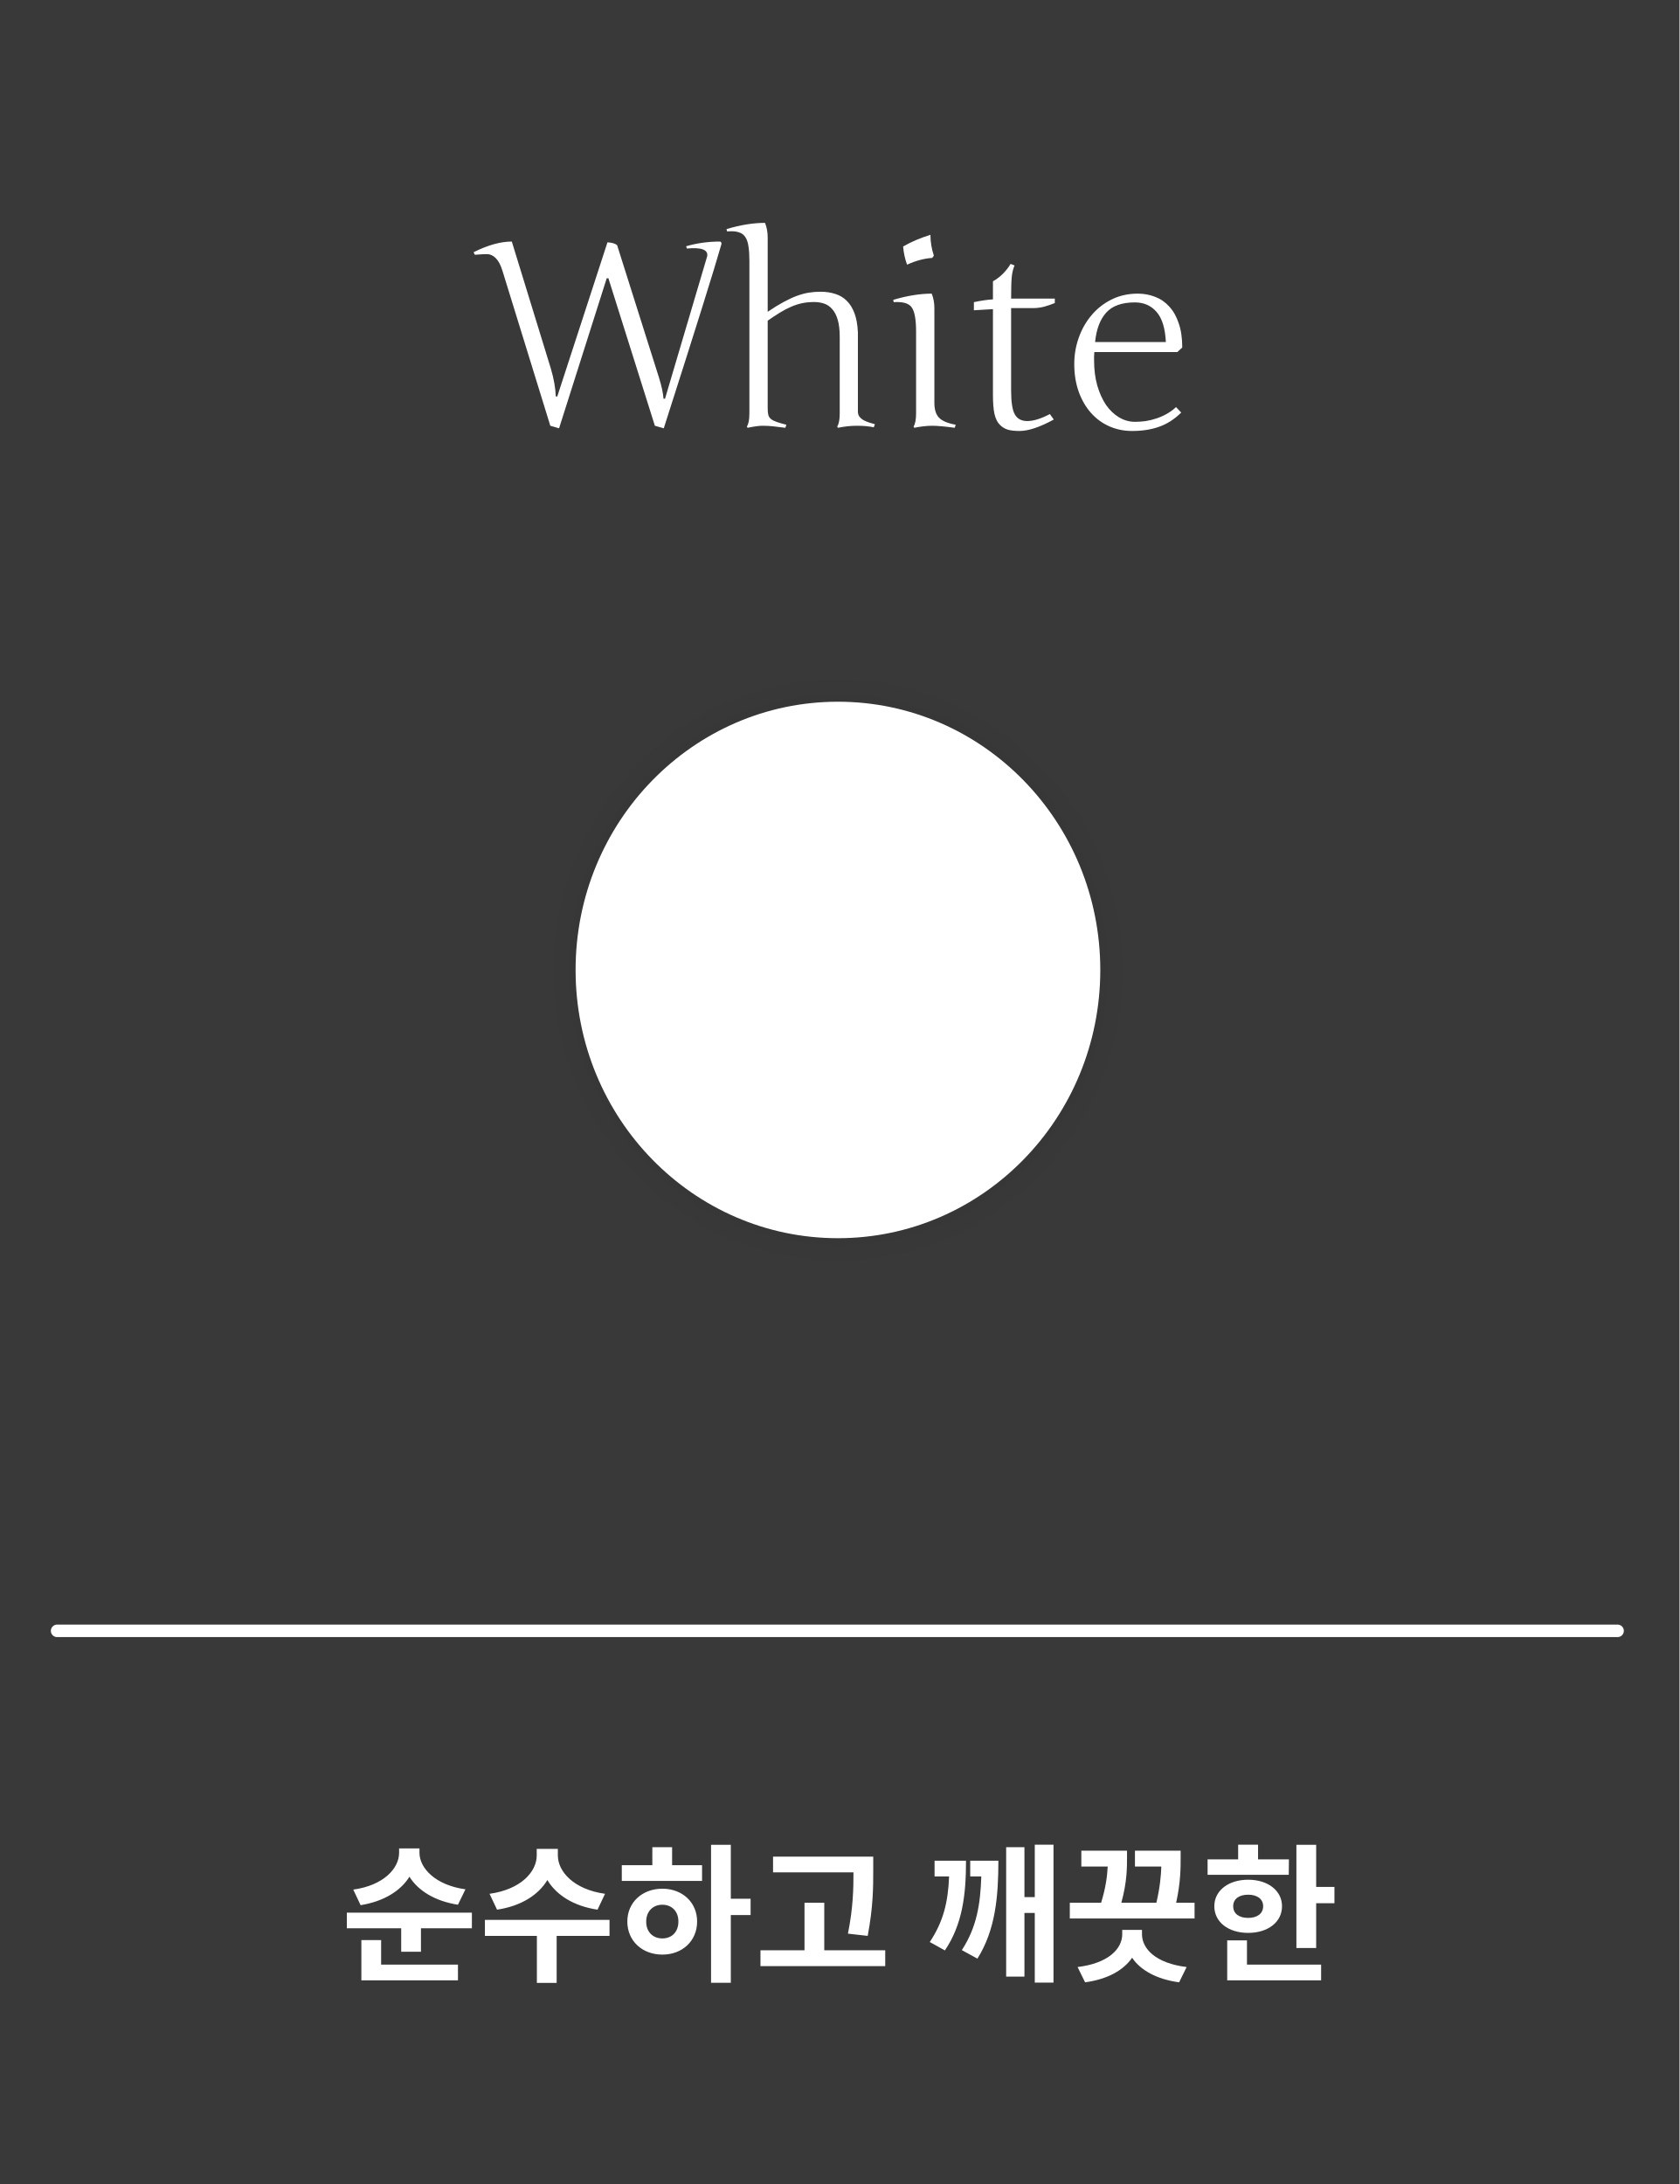
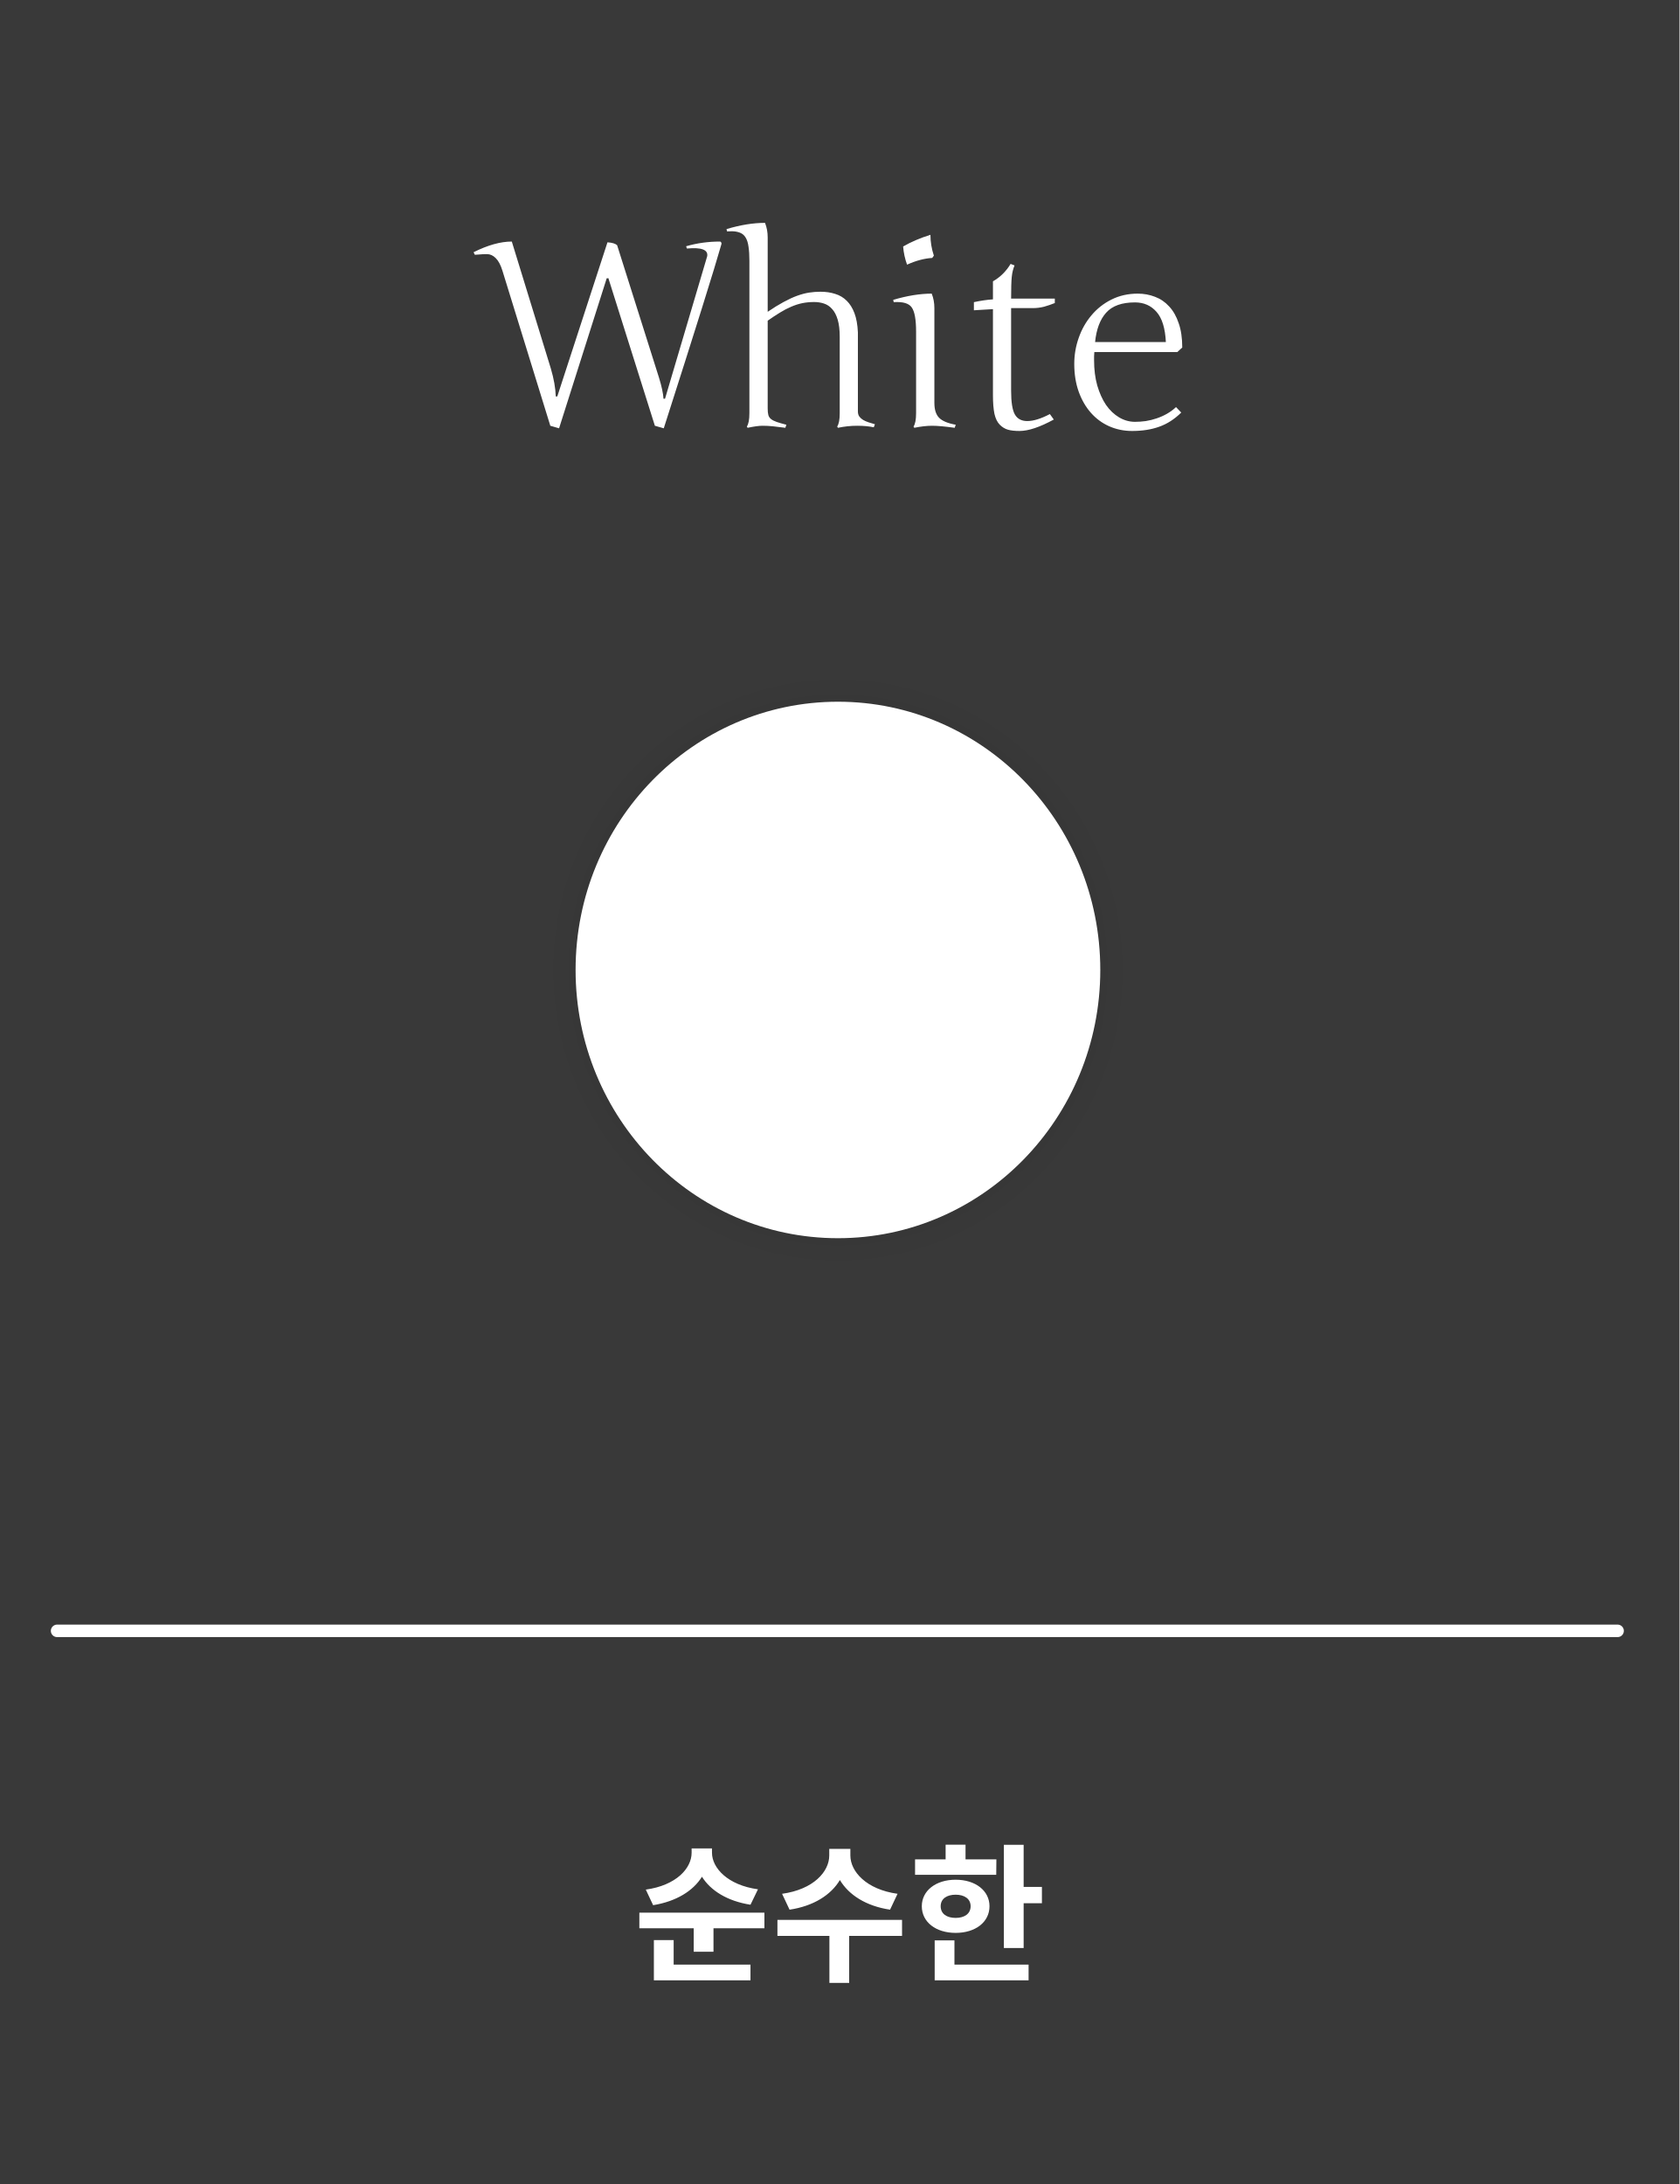
<svg xmlns="http://www.w3.org/2000/svg" width="213" height="277" viewBox="0 0 213 277" fill="none">
  <rect width="213" height="277" fill="#393939" />
  <path d="M77.044 30.732C77.646 30.775 78.054 30.899 78.269 31.103L83.586 47.925C83.919 49.01 84.107 49.891 84.15 50.568H84.344L89.693 32.489C89.758 32.081 89.575 31.796 89.145 31.635C88.727 31.474 88.05 31.436 87.115 31.522L87.019 31.232C88.404 30.834 89.833 30.636 91.305 30.636C91.38 30.636 91.434 30.673 91.466 30.748C91.509 30.813 91.519 30.883 91.498 30.958C90.639 33.998 88.2 41.786 84.183 54.322L83.055 54L77.141 35.228V35.292H76.948L70.905 54.322L69.793 54L63.719 34.326C63.493 33.595 63.209 33.063 62.865 32.73C62.532 32.398 62.166 32.231 61.769 32.231C61.382 32.231 61.039 32.247 60.738 32.279C60.448 32.301 60.276 32.312 60.222 32.312L60.061 31.989C61.866 31.087 63.482 30.636 64.911 30.636L69.858 46.733C70.245 48.044 70.454 49.225 70.486 50.278H70.68L77.044 30.732ZM106.5 42.753C106.5 41.851 106.414 41.115 106.242 40.545C106.07 39.965 105.833 39.514 105.533 39.192C105.243 38.859 104.899 38.628 104.501 38.499C104.115 38.37 103.701 38.306 103.261 38.306C102.724 38.306 102.219 38.354 101.746 38.451C101.284 38.547 100.817 38.698 100.344 38.902C99.882 39.095 99.41 39.342 98.926 39.643C98.443 39.933 97.922 40.277 97.363 40.674V51.792C97.363 52.136 97.39 52.416 97.444 52.63C97.498 52.834 97.61 53.006 97.782 53.146C97.954 53.286 98.196 53.409 98.507 53.517C98.819 53.624 99.227 53.742 99.732 53.871L99.603 54.258C98.98 54.172 98.448 54.107 98.008 54.065C97.578 54.022 97.143 54 96.703 54C96.262 54 95.634 54.086 94.817 54.258L94.721 54.097C94.936 53.785 95.043 53.216 95.043 52.389V33.085C95.043 32.365 95.005 31.764 94.93 31.28C94.866 30.797 94.742 30.41 94.56 30.12C94.388 29.83 94.146 29.626 93.835 29.508C93.523 29.39 93.19 29.331 92.835 29.331C92.492 29.331 92.282 29.336 92.207 29.347L92.143 29.057C93.894 28.53 95.521 28.267 97.025 28.267C97.251 28.836 97.363 29.449 97.363 30.104V39.546C98.105 39.041 98.776 38.628 99.377 38.306C99.99 37.973 100.559 37.709 101.085 37.516C101.623 37.323 102.127 37.188 102.6 37.113C103.083 37.038 103.572 37.001 104.066 37.001C104.743 37.001 105.361 37.092 105.919 37.274C106.489 37.446 106.978 37.736 107.386 38.145C107.794 38.542 108.122 39.068 108.369 39.724C108.616 40.379 108.761 41.19 108.804 42.157V52.179C108.804 52.437 108.863 52.652 108.981 52.824C109.11 52.996 109.271 53.141 109.464 53.259C109.668 53.377 109.899 53.479 110.157 53.565C110.415 53.64 110.684 53.721 110.963 53.807L110.818 54.193C110.216 54.065 109.513 54 108.707 54C107.901 54 107.09 54.086 106.274 54.258L106.177 54.097C106.392 53.785 106.5 53.216 106.5 52.389V42.753ZM116.184 42.06C116.184 40.535 116.001 39.514 115.636 38.998C115.281 38.472 114.519 38.247 113.348 38.322L113.283 38.032C115.056 37.505 116.683 37.242 118.166 37.242C118.391 37.801 118.504 38.413 118.504 39.079V51.1C118.504 51.948 118.703 52.577 119.1 52.985C119.498 53.393 120.201 53.688 121.211 53.871L121.082 54.258C119.847 54.086 118.891 54 118.214 54C117.548 54 116.796 54.086 115.958 54.258L115.861 54.097C116.076 53.785 116.184 53.216 116.184 52.389V42.06ZM114.54 31.264C115.561 30.673 116.715 30.179 118.004 29.782C118.004 30.673 118.149 31.554 118.439 32.424L118.23 32.714C117.209 32.779 116.146 33.063 115.04 33.568C114.771 32.827 114.604 32.059 114.54 31.264ZM128.236 49.553C128.236 51.014 128.397 52.023 128.72 52.582C129.042 53.13 129.563 53.404 130.283 53.404C131.067 53.404 132.023 53.108 133.151 52.518L133.65 53.21C131.878 54.177 130.428 54.661 129.3 54.661C128.698 54.661 128.209 54.607 127.833 54.499C127.458 54.392 127.114 54.183 126.802 53.871C126.491 53.56 126.265 53.103 126.125 52.502C125.997 51.889 125.932 51.1 125.932 50.133V39.208L123.515 39.353V38.322C124.364 38.139 125.169 38.021 125.932 37.967V35.679C126.845 35.164 127.592 34.428 128.172 33.472L128.671 33.665C128.489 34.095 128.371 34.584 128.317 35.131C128.263 35.669 128.236 36.581 128.236 37.871H133.779V38.435C133.328 38.617 132.872 38.773 132.41 38.902C131.948 39.02 131.47 39.079 130.976 39.079H128.236V49.553ZM136.245 46.153C136.245 45.014 136.433 43.913 136.809 42.85C137.185 41.775 137.722 40.825 138.42 39.998C139.118 39.16 139.961 38.494 140.95 37.999C141.949 37.495 143.066 37.242 144.301 37.242C145.075 37.242 145.805 37.377 146.493 37.645C147.18 37.903 147.776 38.311 148.281 38.87C148.797 39.417 149.2 40.127 149.49 40.997C149.791 41.856 149.941 42.882 149.941 44.074L149.312 44.654H138.791C138.769 44.837 138.758 45.014 138.758 45.186C138.758 45.358 138.758 45.53 138.758 45.702C138.758 46.873 138.893 47.936 139.161 48.892C139.44 49.848 139.811 50.67 140.273 51.357C140.746 52.034 141.299 52.56 141.933 52.937C142.566 53.312 143.238 53.501 143.947 53.501C144.398 53.501 144.854 53.468 145.316 53.404C145.789 53.329 146.246 53.216 146.686 53.065C147.137 52.915 147.572 52.722 147.991 52.485C148.41 52.249 148.797 51.964 149.151 51.631L149.812 52.324C148.963 53.162 148.04 53.758 147.041 54.113C146.042 54.478 144.887 54.661 143.576 54.661C142.545 54.661 141.578 54.462 140.676 54.065C139.784 53.667 139.011 53.098 138.355 52.356C137.7 51.615 137.185 50.724 136.809 49.682C136.433 48.629 136.245 47.453 136.245 46.153ZM143.947 38.354C142.282 38.354 141.062 38.789 140.289 39.659C139.516 40.519 139.048 41.759 138.887 43.381H147.862C147.776 41.62 147.379 40.341 146.67 39.546C145.972 38.752 145.064 38.354 143.947 38.354Z" fill="white" />
-   <path d="M59.031 239.623C55.175 239.091 53.2 236.907 53.2 234.988V234.438H50.616V234.988C50.616 236.964 48.66 239.129 44.804 239.661L45.734 241.637C48.679 241.162 50.825 239.813 51.927 238.028C53.029 239.794 55.156 241.124 58.081 241.58L59.031 239.623ZM48.337 246.063H45.83V251.172H58.081V249.178H48.337V246.063ZM43.987 242.587V244.562H50.882V247.544H53.389V244.562H59.848V242.587H43.987ZM76.733 240.193C72.763 239.642 70.75 237.363 70.75 235.33V234.495H68.071V235.33C68.071 237.382 66.077 239.642 62.088 240.193L63.038 242.207C66.096 241.751 68.299 240.326 69.42 238.446C70.541 240.326 72.725 241.751 75.783 242.207L76.733 240.193ZM77.303 243.498H61.499V245.531H68.09V251.495H70.598V245.531H77.303V243.498ZM84.007 245.854C82.829 245.854 81.955 245.056 81.955 243.726C81.955 242.397 82.829 241.58 84.007 241.58C85.184 241.58 86.039 242.397 86.039 243.707C86.039 245.056 85.184 245.854 84.007 245.854ZM84.007 239.547C81.461 239.547 79.562 241.276 79.562 243.707C79.562 246.177 81.461 247.905 84.007 247.905C86.533 247.905 88.413 246.177 88.413 243.707C88.413 241.276 86.533 239.547 84.007 239.547ZM85.241 234.286H82.734V236.565H78.859V238.56H89.04V236.565H85.241V234.286ZM95.195 240.82H92.687V233.982H90.18V251.476H92.687V242.89H95.195V240.82ZM110.047 245.531C110.75 241.808 110.75 239.338 110.75 237.154V235.482H98.043V237.477H108.243C108.243 239.509 108.205 241.941 107.54 245.246L110.047 245.531ZM104.539 247.354V241.333H102.032V247.354H96.447V249.368H112.27V247.354H104.539ZM118.528 235.995V237.99H120.371C120.238 241.257 119.649 243.707 117.921 246.31L119.839 247.373C122.062 244.068 122.517 240.345 122.517 235.995H118.528ZM123.049 235.995V237.99H124.455C124.341 241.542 123.866 244.448 121.986 247.335L123.961 248.418C126.259 244.771 126.62 240.516 126.62 235.995H123.049ZM131.236 233.963V240.611H129.926V234.286H127.608V250.697H129.926V242.625H131.236V251.457H133.611V233.963H131.236ZM144.835 244.771H142.328V245.322C142.328 247.164 140.58 249.007 136.667 249.482L137.617 251.419C140.466 251.039 142.499 249.881 143.582 248.304C144.645 249.881 146.697 251.039 149.546 251.419L150.496 249.482C146.583 249.007 144.835 247.164 144.835 245.322V244.771ZM149.166 241.333C149.755 238.674 149.736 236.793 149.736 235.577V234.723H143.942V236.736H147.286C147.248 237.876 147.115 239.395 146.659 241.333H142.214C142.955 238.655 142.936 236.755 142.936 235.539V234.723H137.142V236.736H140.485C140.428 237.876 140.257 239.376 139.65 241.333H135.68V243.327H151.502V241.333H149.166ZM163.468 235.824H159.555V233.963H157.029V235.824H153.154V237.781H163.449L163.468 235.824ZM156.402 241.77C156.402 240.82 157.181 240.307 158.301 240.307C159.403 240.307 160.201 240.82 160.201 241.77C160.201 242.738 159.403 243.251 158.301 243.251C157.181 243.251 156.402 242.738 156.402 241.77ZM162.594 241.77C162.594 239.794 160.809 238.408 158.301 238.408C155.794 238.408 154.008 239.794 154.008 241.77C154.008 243.783 155.794 245.151 158.301 245.151C160.809 245.151 162.594 243.783 162.594 241.77ZM158.149 246.101H155.642V251.172H167.552V249.178H158.149V246.101ZM166.925 239.319V233.982H164.418V247.069H166.925V241.39H169.242V239.319H166.925Z" fill="white" />
+   <path d="M96.131 239.623C92.275 239.091 90.299 236.907 90.299 234.988V234.438H87.716V234.988C87.716 236.964 85.76 239.129 81.903 239.661L82.834 241.637C85.778 241.162 87.925 239.813 89.027 238.028C90.128 239.794 92.256 241.124 95.181 241.58L96.131 239.623ZM85.437 246.063H82.929V251.172H95.181V249.178H85.437V246.063ZM81.087 242.587V244.562H87.982V247.544H90.489V244.562H96.948V242.587H81.087ZM113.833 240.193C109.863 239.642 107.849 237.363 107.849 235.33V234.495H105.171V235.33C105.171 237.382 103.177 239.642 99.188 240.193L100.137 242.207C103.196 241.751 105.399 240.326 106.52 238.446C107.64 240.326 109.825 241.751 112.883 242.207L113.833 240.193ZM114.403 243.498H98.599V245.531H105.19V251.495H107.697V245.531H114.403V243.498ZM126.368 235.824H122.455V233.963H119.929V235.824H116.054V237.781H126.349L126.368 235.824ZM119.302 241.77C119.302 240.82 120.081 240.307 121.201 240.307C122.303 240.307 123.101 240.82 123.101 241.77C123.101 242.738 122.303 243.251 121.201 243.251C120.081 243.251 119.302 242.738 119.302 241.77ZM125.494 241.77C125.494 239.794 123.709 238.408 121.201 238.408C118.694 238.408 116.909 239.794 116.909 241.77C116.909 243.783 118.694 245.151 121.201 245.151C123.709 245.151 125.494 243.783 125.494 241.77ZM121.049 246.101H118.542V251.172H130.452V249.178H121.049V246.101ZM129.825 239.319V233.982H127.318V247.069H129.825V241.39H132.143V239.319H129.825Z" fill="white" />
  <path d="M7.24 206.843L205.155 206.843" stroke="white" stroke-width="1.583" stroke-linecap="round" stroke-linejoin="round" />
  <g filter="url(#filter0_d)">
    <path d="M106.273 157.042C124.649 157.042 139.546 141.81 139.546 123.021C139.546 104.232 124.649 89 106.273 89C87.897 89 73 104.232 73 123.021C73 141.81 87.897 157.042 106.273 157.042Z" fill="white" />
  </g>
  <defs>
    <filter id="filter0_d" x="67.584" y="83.584" width="77.379" height="78.875" filterUnits="userSpaceOnUse" color-interpolation-filters="sRGB">
      <feFlood flood-opacity="0" result="BackgroundImageFix" />
      <feColorMatrix in="SourceAlpha" type="matrix" values="0 0 0 0 0 0 0 0 0 0 0 0 0 0 0 0 0 0 127 0" />
      <feOffset />
      <feGaussianBlur stdDeviation="2.708" />
      <feColorMatrix type="matrix" values="0 0 0 0 0 0 0 0 0 0 0 0 0 0 0 0 0 0 0.07 0" />
      <feBlend mode="normal" in2="BackgroundImageFix" result="effect1_dropShadow" />
      <feBlend mode="normal" in="SourceGraphic" in2="effect1_dropShadow" result="shape" />
    </filter>
  </defs>
</svg>
